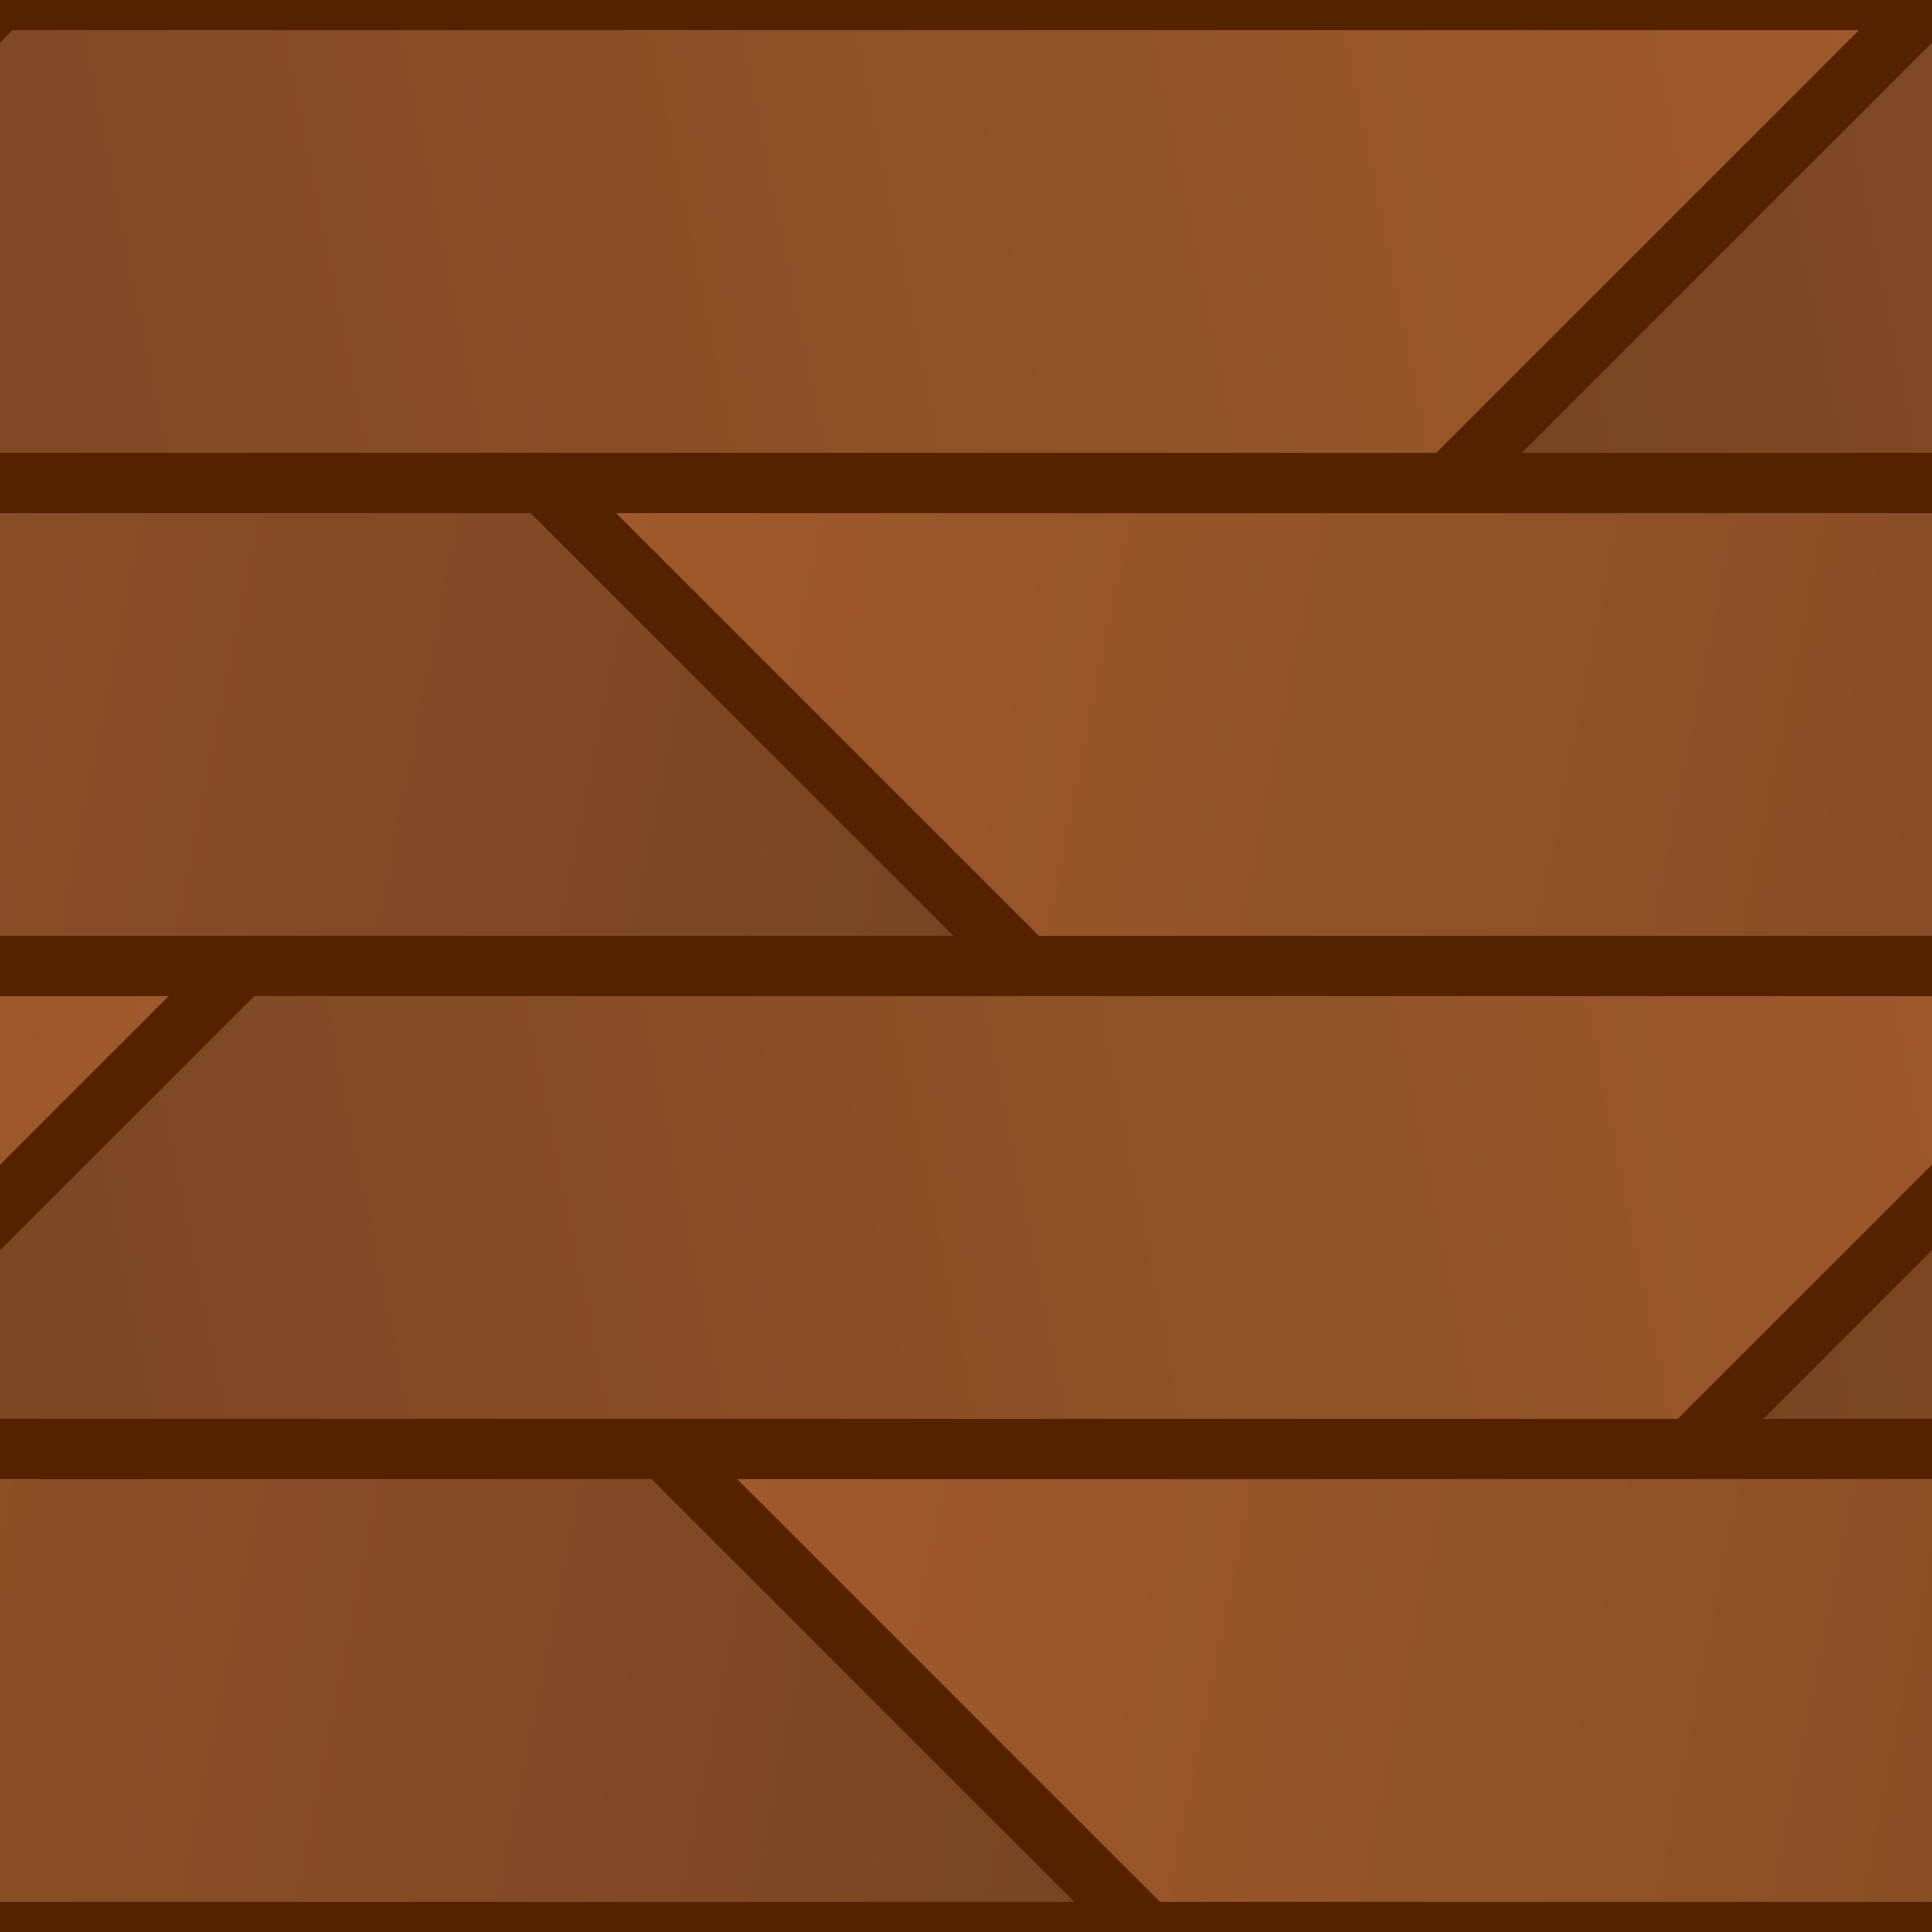
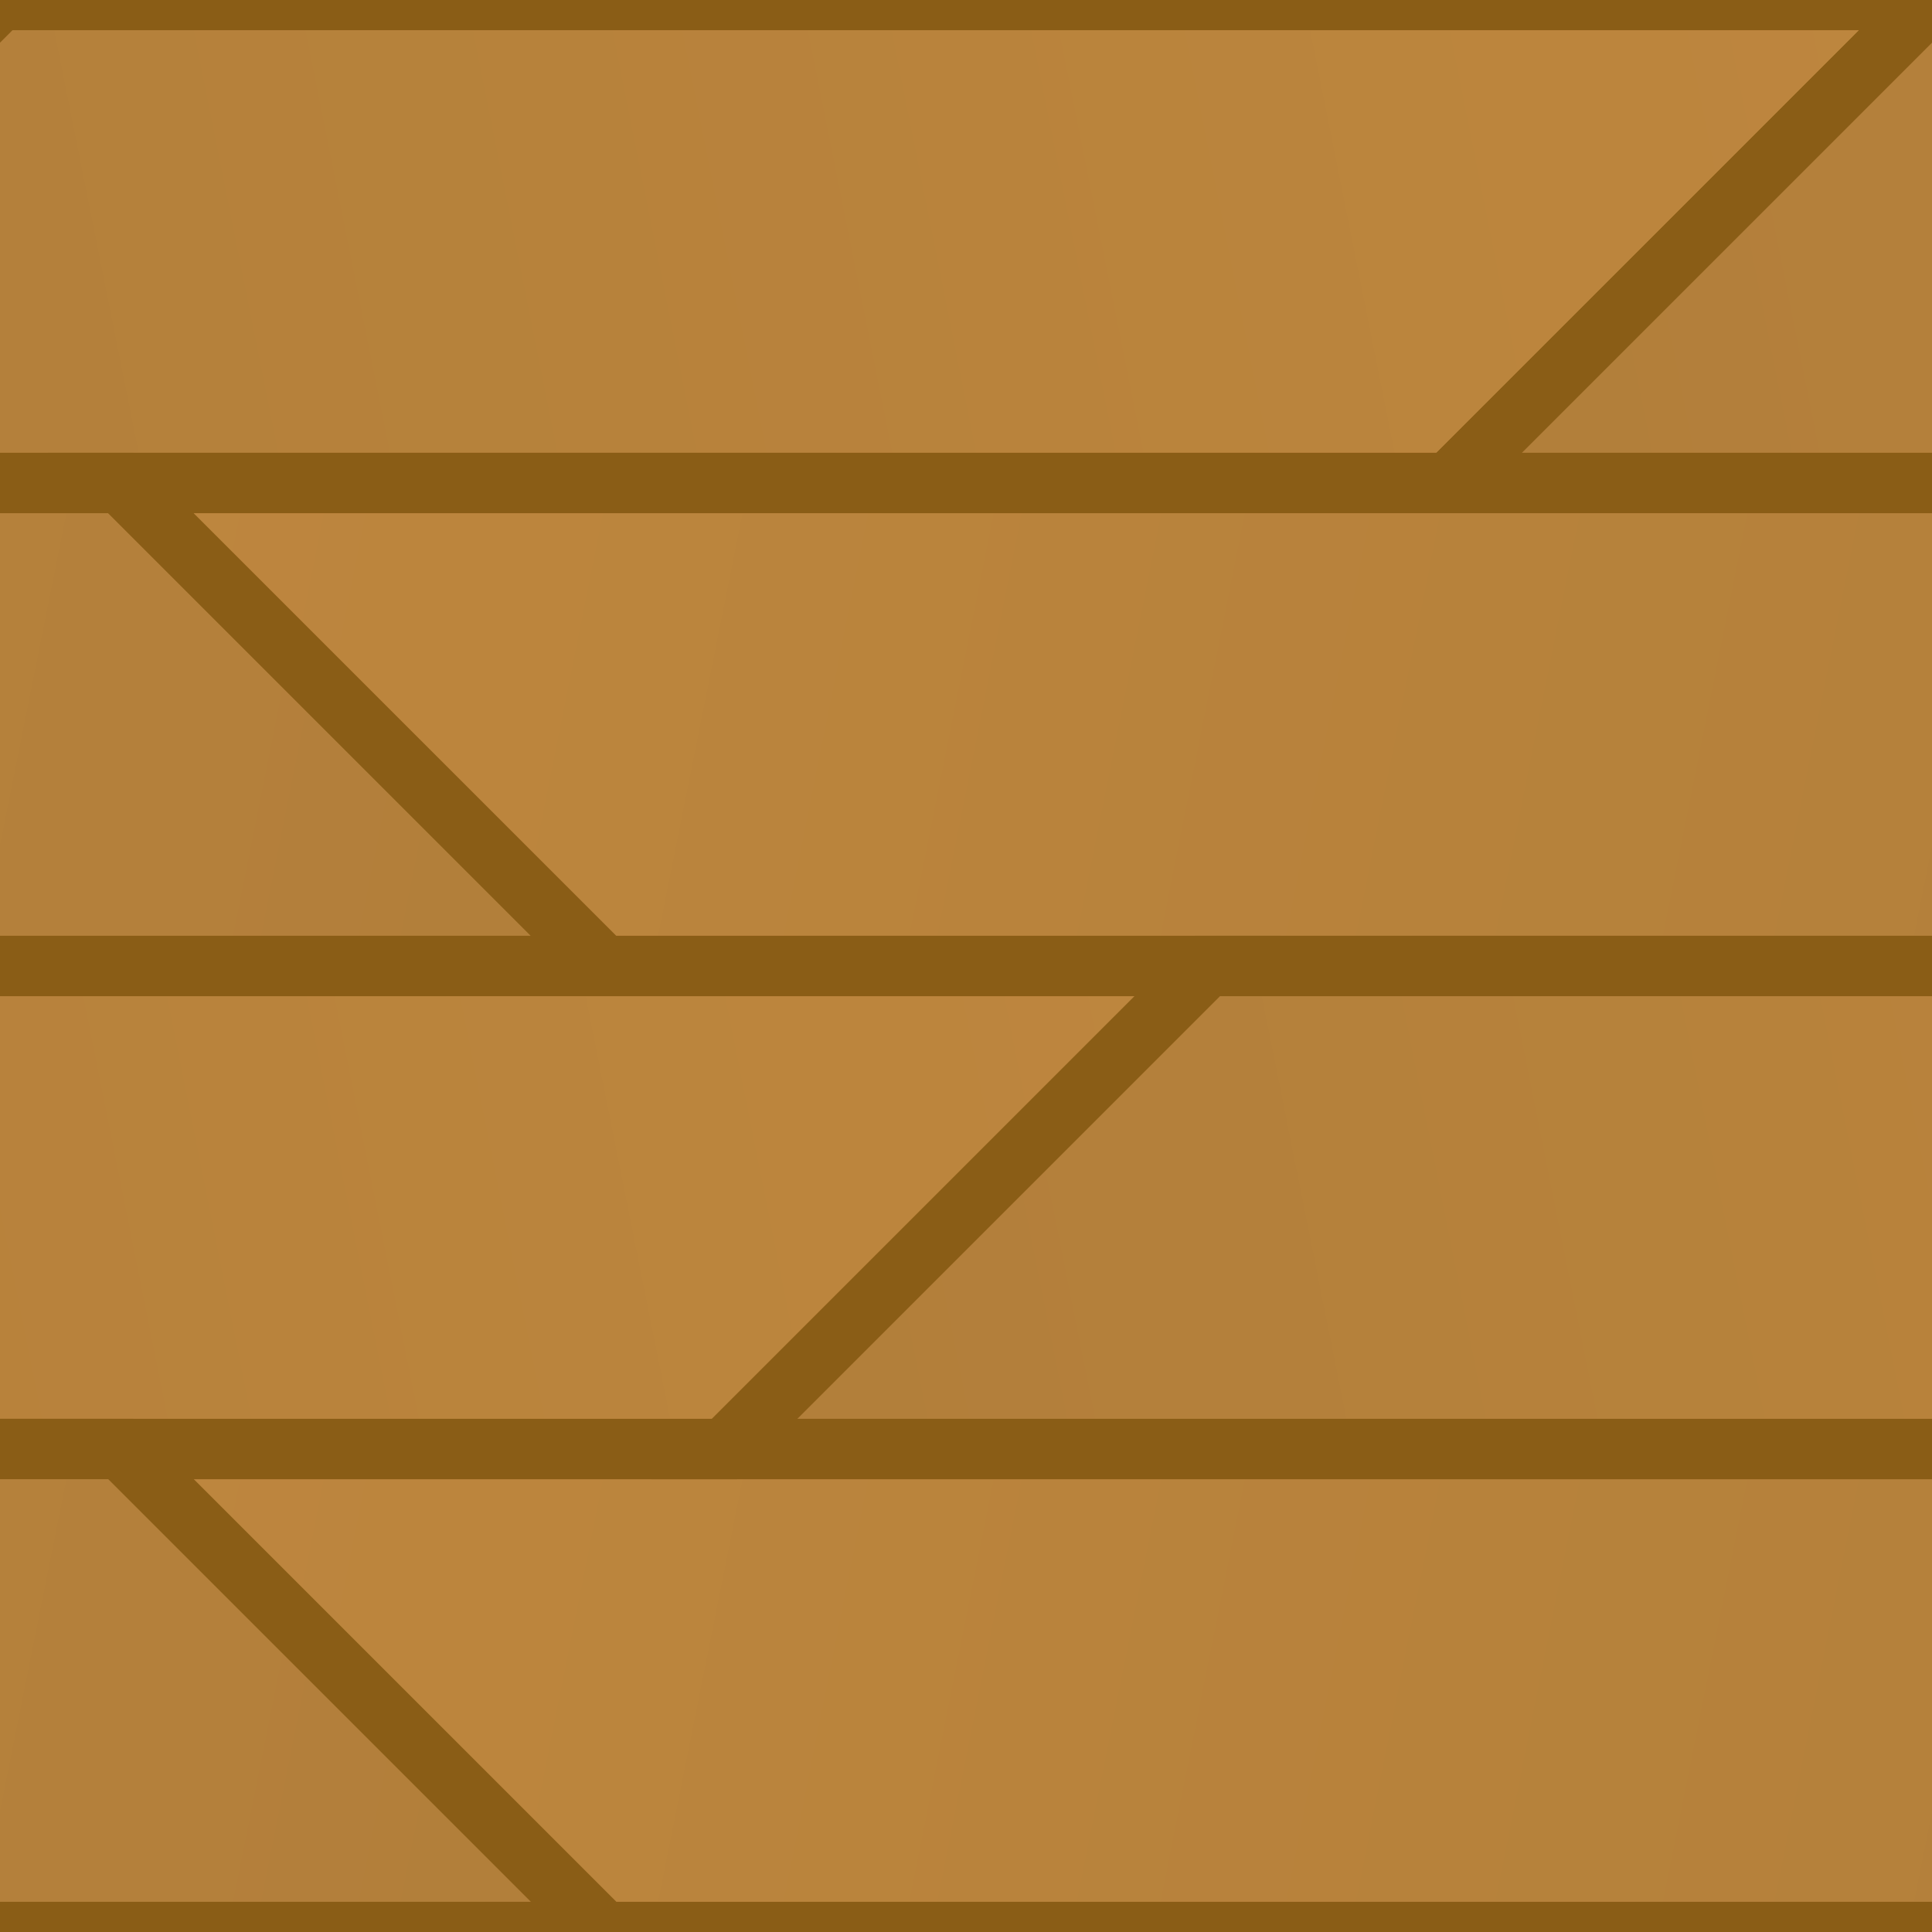
- <svg xmlns="http://www.w3.org/2000/svg" xmlns:xlink="http://www.w3.org/1999/xlink" width="128" height="128" viewBox="0 0 128 128" id="svg2" version="1.1">
+ <svg xmlns="http://www.w3.org/2000/svg" xmlns:xlink="http://www.w3.org/1999/xlink" width="128" height="128" viewBox="0 0 128 128" id="svg2" version="1.1" enable-background="new">
  <defs id="defs4">
    <linearGradient id="linearGradient4276">
-       <stop style="stop-color:#784421;stop-opacity:1;" offset="0" id="stop4278" />
+       <stop style="stop-color:#8e5027;stop-opacity:1" offset="0" id="stop4278" />
      <stop style="stop-color:#a05a2c;stop-opacity:1" offset="1" id="stop4280" />
    </linearGradient>
    <linearGradient xlink:href="#linearGradient4276" id="linearGradient4282" x1="-32" y1="956.362" x2="128" y2="924.362" gradientUnits="userSpaceOnUse" />
-     <linearGradient gradientTransform="translate(128,0)" xlink:href="#linearGradient4276" id="linearGradient4282-7" x1="-32" y1="956.362" x2="128" y2="924.362" gradientUnits="userSpaceOnUse" />
-     <linearGradient gradientTransform="matrix(-1,0,0,1,36.00043,32)" xlink:href="#linearGradient4276" id="linearGradient4282-8" x1="-32" y1="956.362" x2="128" y2="924.362" gradientUnits="userSpaceOnUse" />
-     <linearGradient gradientTransform="matrix(-1,0,0,1,164.0004,32)" xlink:href="#linearGradient4276" id="linearGradient4282-8-1" x1="-32" y1="956.362" x2="128" y2="924.362" gradientUnits="userSpaceOnUse" />
-     <linearGradient gradientTransform="translate(16,64)" xlink:href="#linearGradient4276" id="linearGradient4282-4" x1="-32" y1="956.362" x2="128" y2="924.362" gradientUnits="userSpaceOnUse" />
-     <linearGradient gradientTransform="translate(144,64)" xlink:href="#linearGradient4276" id="linearGradient4282-45" x1="-32" y1="956.362" x2="128" y2="924.362" gradientUnits="userSpaceOnUse" />
-     <linearGradient gradientTransform="translate(-112,64)" xlink:href="#linearGradient4276" id="linearGradient4282-0" x1="-32" y1="956.362" x2="128" y2="924.362" gradientUnits="userSpaceOnUse" />
-     <linearGradient gradientTransform="matrix(-1,0,0,1,172.0004,96)" xlink:href="#linearGradient4276" id="linearGradient4282-8-1-9" x1="-32" y1="956.362" x2="128" y2="924.362" gradientUnits="userSpaceOnUse" />
-     <linearGradient gradientTransform="matrix(-1,0,0,1,44.00043,96)" xlink:href="#linearGradient4276" id="linearGradient4282-8-1-4" x1="-32" y1="956.362" x2="128" y2="924.362" gradientUnits="userSpaceOnUse" />
+     <linearGradient gradientTransform="translate(128,0)" xlink:href="#linearGradient4276" id="linearGradient4282-2" x1="-32" y1="956.362" x2="128" y2="924.362" gradientUnits="userSpaceOnUse" />
+     <linearGradient gradientTransform="matrix(-1,0,0,1,8.000003,32)" xlink:href="#linearGradient4276" id="linearGradient4282-0" x1="-32" y1="956.362" x2="128" y2="924.362" gradientUnits="userSpaceOnUse" />
+     <linearGradient gradientTransform="matrix(-1,0,0,1,136,32)" xlink:href="#linearGradient4276" id="linearGradient4282-0-6" x1="-32" y1="956.362" x2="128" y2="924.362" gradientUnits="userSpaceOnUse" />
+     <linearGradient gradientTransform="matrix(-1,0,0,1,136,96)" xlink:href="#linearGradient4276" id="linearGradient4282-0-6-6" x1="-32" y1="956.362" x2="128" y2="924.362" gradientUnits="userSpaceOnUse" />
+     <linearGradient gradientTransform="translate(-47.99999,64)" xlink:href="#linearGradient4276" id="linearGradient4282-3" x1="-32" y1="956.362" x2="128" y2="924.362" gradientUnits="userSpaceOnUse" />
+     <linearGradient gradientTransform="matrix(-1,0,0,1,8,96)" xlink:href="#linearGradient4276" id="linearGradient4282-0-6-6-1" x1="-32" y1="956.362" x2="128" y2="924.362" gradientUnits="userSpaceOnUse" />
+     <linearGradient gradientTransform="translate(80.00001,64)" xlink:href="#linearGradient4276" id="linearGradient4282-3-6" x1="-32" y1="956.362" x2="128" y2="924.362" gradientUnits="userSpaceOnUse" />
+     <filter style="color-interpolation-filters:sRGB" id="filter4235">
+       <feBlend mode="screen" in2="BackgroundImage" id="feBlend4237" />
+     </filter>
  </defs>
  <g id="layer1" transform="translate(0,-924.3622)" style="opacity:1">
    <path style="fill:url(#linearGradient4282);fill-rule:evenodd;stroke:#552200;stroke-width:4;stroke-linecap:butt;stroke-linejoin:miter;stroke-opacity:1;fill-opacity:1;stroke-miterlimit:4;stroke-dasharray:none" d="m 0,924.362 -32,32 128,0 32,-32 -128,0 z" id="path4138" />
-     <path style="opacity:1;fill:url(#linearGradient4282-7);fill-opacity:1;fill-rule:evenodd;stroke:#552200;stroke-width:4;stroke-linecap:butt;stroke-linejoin:miter;stroke-miterlimit:4;stroke-dasharray:none;stroke-opacity:1" d="m 128,924.362 -32,32 128,0 32,-32 -128,0 z" id="path4138-2" />
-     <path style="opacity:1;fill:url(#linearGradient4282-8);fill-opacity:1;fill-rule:evenodd;stroke:#552200;stroke-width:4;stroke-linecap:butt;stroke-linejoin:miter;stroke-miterlimit:4;stroke-dasharray:none;stroke-opacity:1" d="m 36,956.362 32,32 -128,0 -32,-32 128,0 z" id="path4138-7" />
-     <path style="opacity:1;fill:url(#linearGradient4282-8-1);fill-opacity:1;fill-rule:evenodd;stroke:#552200;stroke-width:4;stroke-linecap:butt;stroke-linejoin:miter;stroke-miterlimit:4;stroke-dasharray:none;stroke-opacity:1" d="m 164,956.362 32,32 -128,0 -32,-32 128,0 z" id="path4138-7-4" />
-     <path style="opacity:1;fill:url(#linearGradient4282-4);fill-opacity:1;fill-rule:evenodd;stroke:#552200;stroke-width:4;stroke-linecap:butt;stroke-linejoin:miter;stroke-miterlimit:4;stroke-dasharray:none;stroke-opacity:1" d="m 16,988.362 -32,32 128,0 32,-32 -128,0 z" id="path4138-9" />
-     <path style="opacity:1;fill:url(#linearGradient4282-45);fill-opacity:1;fill-rule:evenodd;stroke:#552200;stroke-width:4;stroke-linecap:butt;stroke-linejoin:miter;stroke-miterlimit:4;stroke-dasharray:none;stroke-opacity:1" d="m 144,988.362 -32,32 128,0 32,-32 -128,0 z" id="path4138-70" />
-     <path style="opacity:1;fill:url(#linearGradient4282-0);fill-opacity:1;fill-rule:evenodd;stroke:#552200;stroke-width:4;stroke-linecap:butt;stroke-linejoin:miter;stroke-miterlimit:4;stroke-dasharray:none;stroke-opacity:1" d="m -112,988.362 -32,32 128,0 32,-32 -128,0 z" id="path4138-1" />
-     <path style="opacity:1;fill:url(#linearGradient4282-8-1-9);fill-opacity:1;fill-rule:evenodd;stroke:#552200;stroke-width:4;stroke-linecap:butt;stroke-linejoin:miter;stroke-miterlimit:4;stroke-dasharray:none;stroke-opacity:1" d="m 172,1020.362 32,32 -128,0 -32,-32 128,0 z" id="path4138-7-4-3" />
-     <path style="opacity:1;fill:url(#linearGradient4282-8-1-4);fill-opacity:1;fill-rule:evenodd;stroke:#552200;stroke-width:4;stroke-linecap:butt;stroke-linejoin:miter;stroke-miterlimit:4;stroke-dasharray:none;stroke-opacity:1" d="m 44,1020.362 32,32 -128,0 -32,-32 128,0 z" id="path4138-7-4-6" />
+     <path style="opacity:1;fill:url(#linearGradient4282-2);fill-opacity:1;fill-rule:evenodd;stroke:#552200;stroke-width:4;stroke-linecap:butt;stroke-linejoin:miter;stroke-miterlimit:4;stroke-dasharray:none;stroke-opacity:1" d="m 128,924.362 -32,32 128,0 32,-32 -128,0 z" id="path4138-8" />
+     <path style="opacity:1;fill:url(#linearGradient4282-0);fill-opacity:1;fill-rule:evenodd;stroke:#552200;stroke-width:4;stroke-linecap:butt;stroke-linejoin:miter;stroke-miterlimit:4;stroke-dasharray:none;stroke-opacity:1" d="m 8,956.362 32,32 -128,0 -32,-32 128,0 z" id="path4138-5" />
+     <path style="opacity:1;fill:url(#linearGradient4282-0-6);fill-opacity:1;fill-rule:evenodd;stroke:#552200;stroke-width:4;stroke-linecap:butt;stroke-linejoin:miter;stroke-miterlimit:4;stroke-dasharray:none;stroke-opacity:1" d="m 136,956.362 32,32 -128,0 -32,-32 128,0 z" id="path4138-5-2" />
+     <path style="opacity:1;fill:url(#linearGradient4282-0-6-6);fill-opacity:1;fill-rule:evenodd;stroke:#552200;stroke-width:4;stroke-linecap:butt;stroke-linejoin:miter;stroke-miterlimit:4;stroke-dasharray:none;stroke-opacity:1" d="m 136,1020.362 32,32 -128,0 -32,-32 128,0 z" id="path4138-5-2-0" />
+     <path style="opacity:1;fill:url(#linearGradient4282-3);fill-opacity:1;fill-rule:evenodd;stroke:#552200;stroke-width:4;stroke-linecap:butt;stroke-linejoin:miter;stroke-miterlimit:4;stroke-dasharray:none;stroke-opacity:1" d="m -48,988.362 -32,32 128,0 32,-32 -128,0 z" id="path4138-57" />
+     <path style="opacity:1;fill:url(#linearGradient4282-0-6-6-1);fill-opacity:1;fill-rule:evenodd;stroke:#552200;stroke-width:4;stroke-linecap:butt;stroke-linejoin:miter;stroke-miterlimit:4;stroke-dasharray:none;stroke-opacity:1" d="m 8,1020.362 32,32 -128,0 -32,-32 128,0 z" id="path4138-5-2-0-3" />
+     <path style="opacity:1;fill:url(#linearGradient4282-3-6);fill-opacity:1;fill-rule:evenodd;stroke:#552200;stroke-width:4;stroke-linecap:butt;stroke-linejoin:miter;stroke-miterlimit:4;stroke-dasharray:none;stroke-opacity:1" d="m 80,988.362 -32,32 128,0 32,-32 -128,0 z" id="path4138-57-7" />
+   </g>
+   <g id="layer2" style="filter:url(#filter4235)">
+     <rect transform="translate(0,-924.3622)" style="opacity:1;fill:#504416;fill-opacity:1;stroke:none;stroke-width:4;stroke-linecap:round;stroke-linejoin:round;stroke-miterlimit:4;stroke-dasharray:none;stroke-opacity:1" id="rect4159" width="128" height="128" x="0" y="924.362" />
  </g>
</svg>
